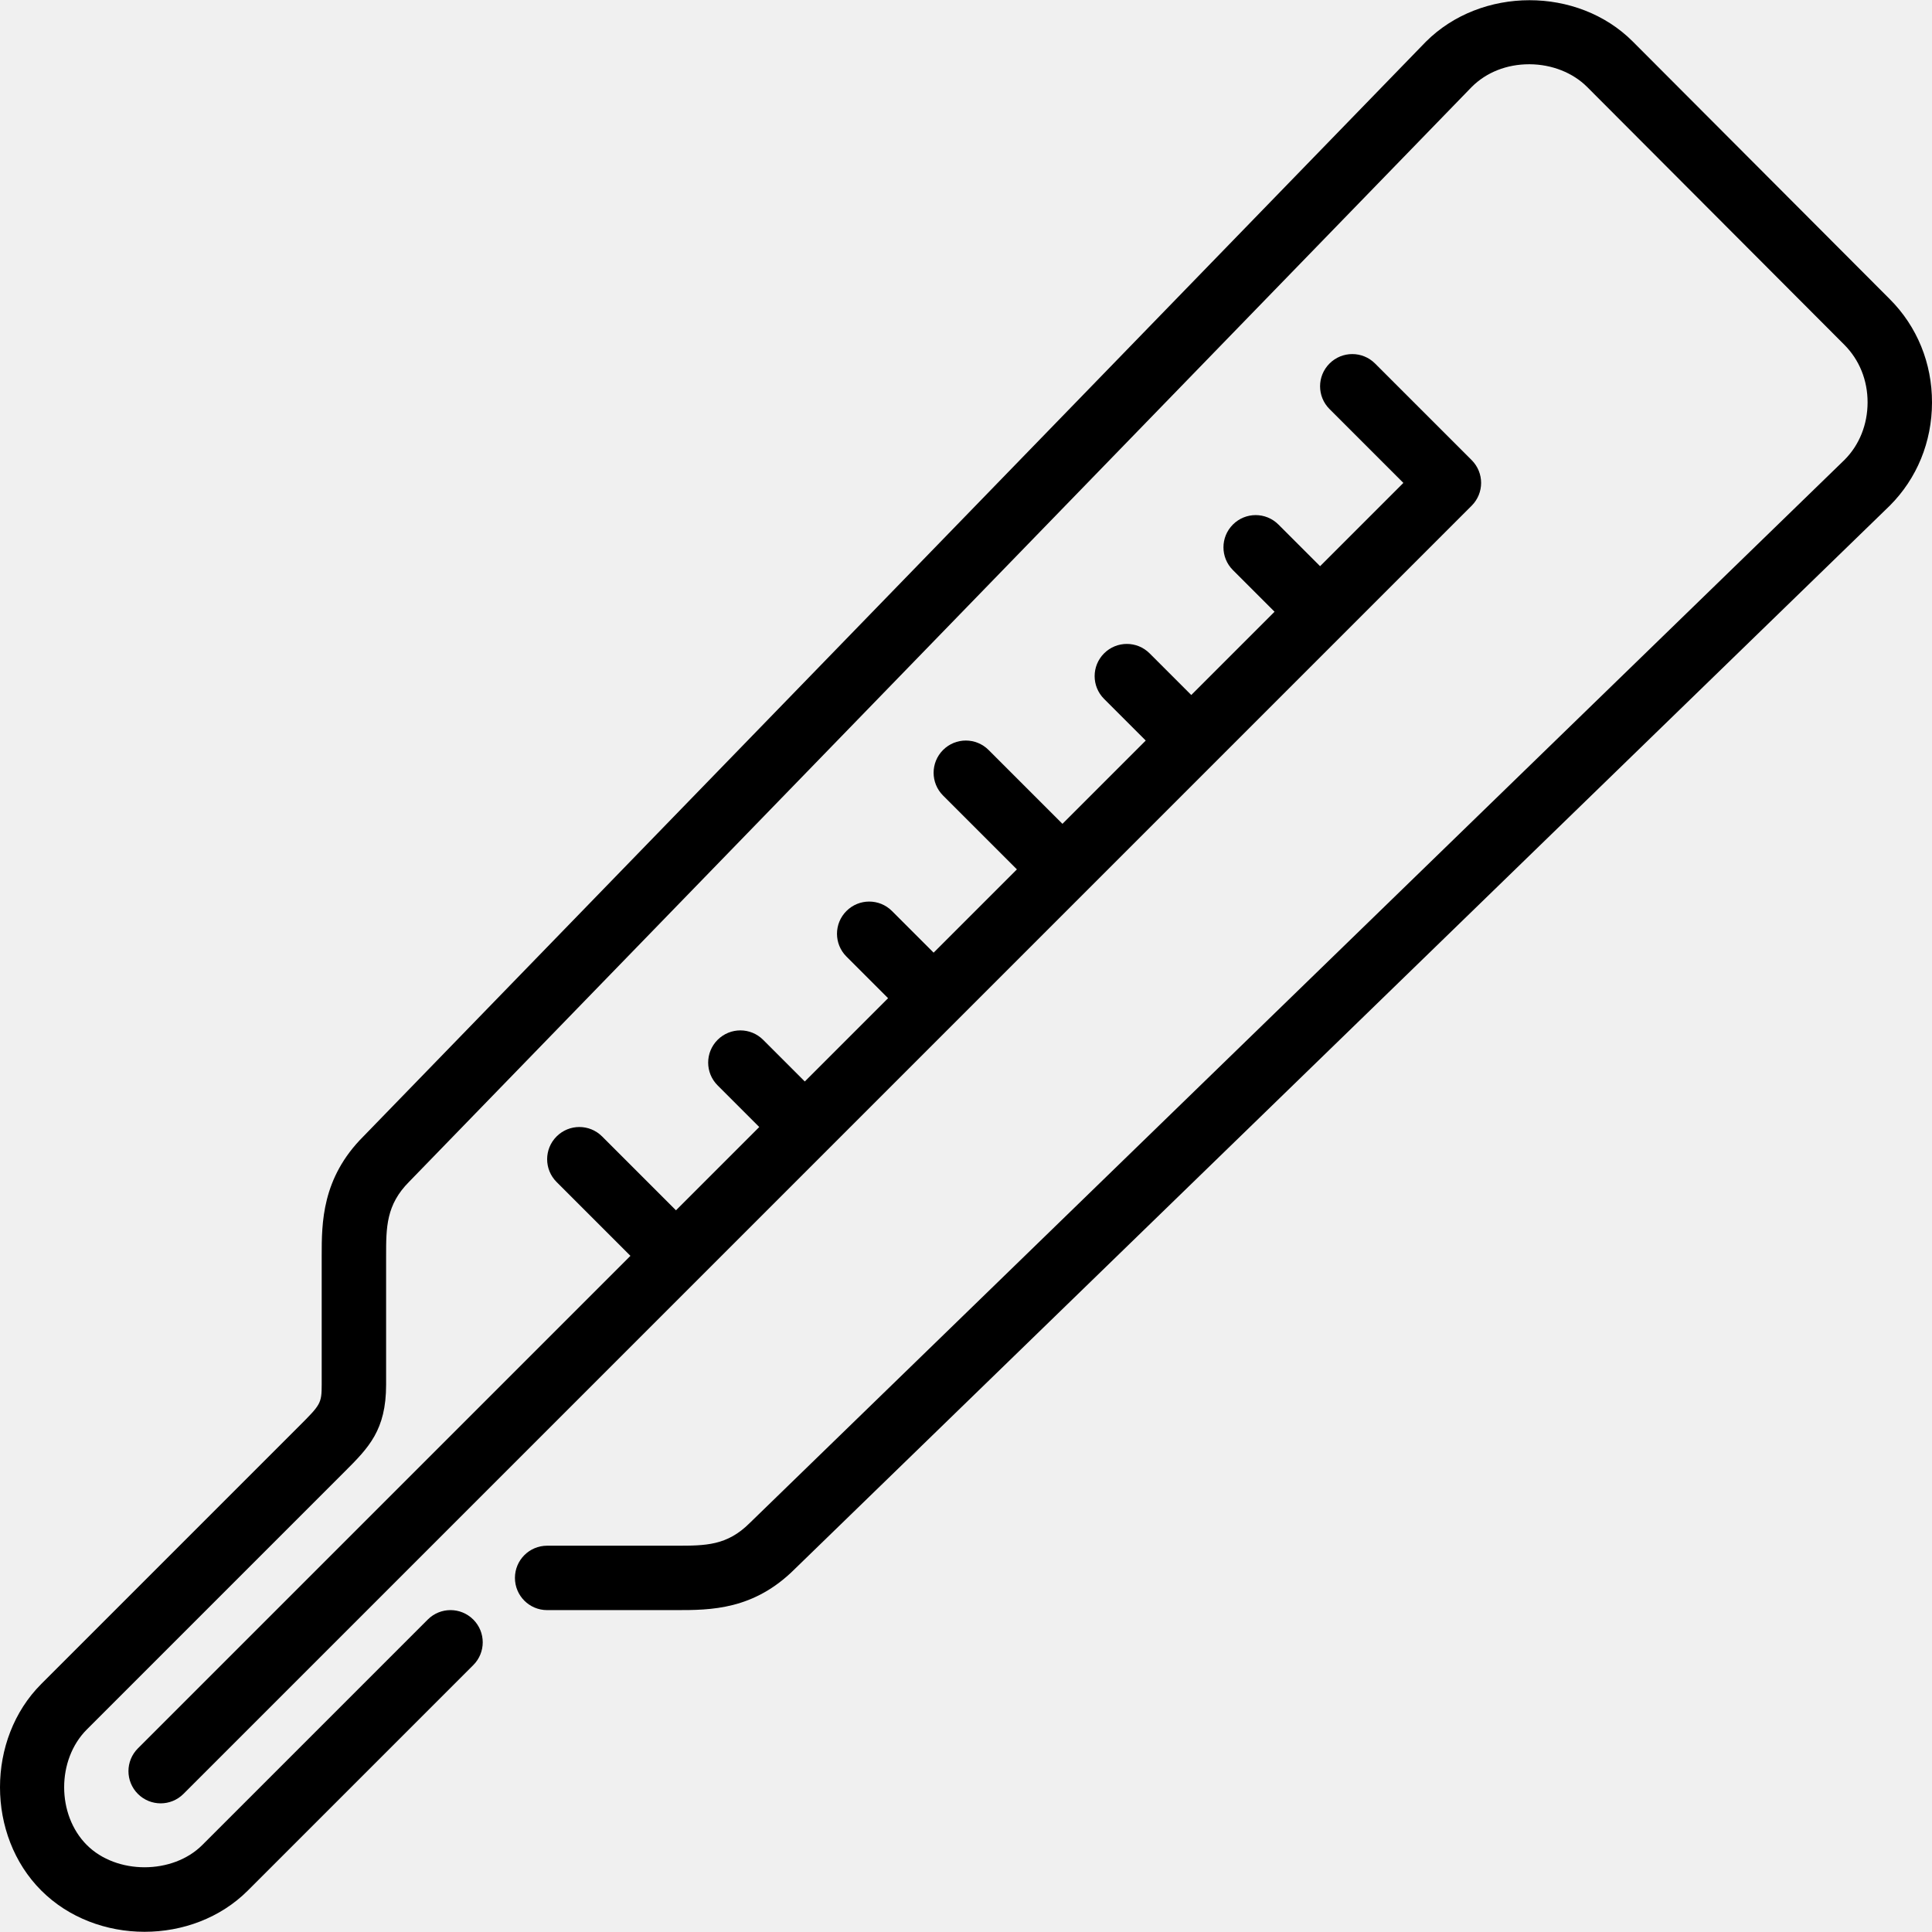
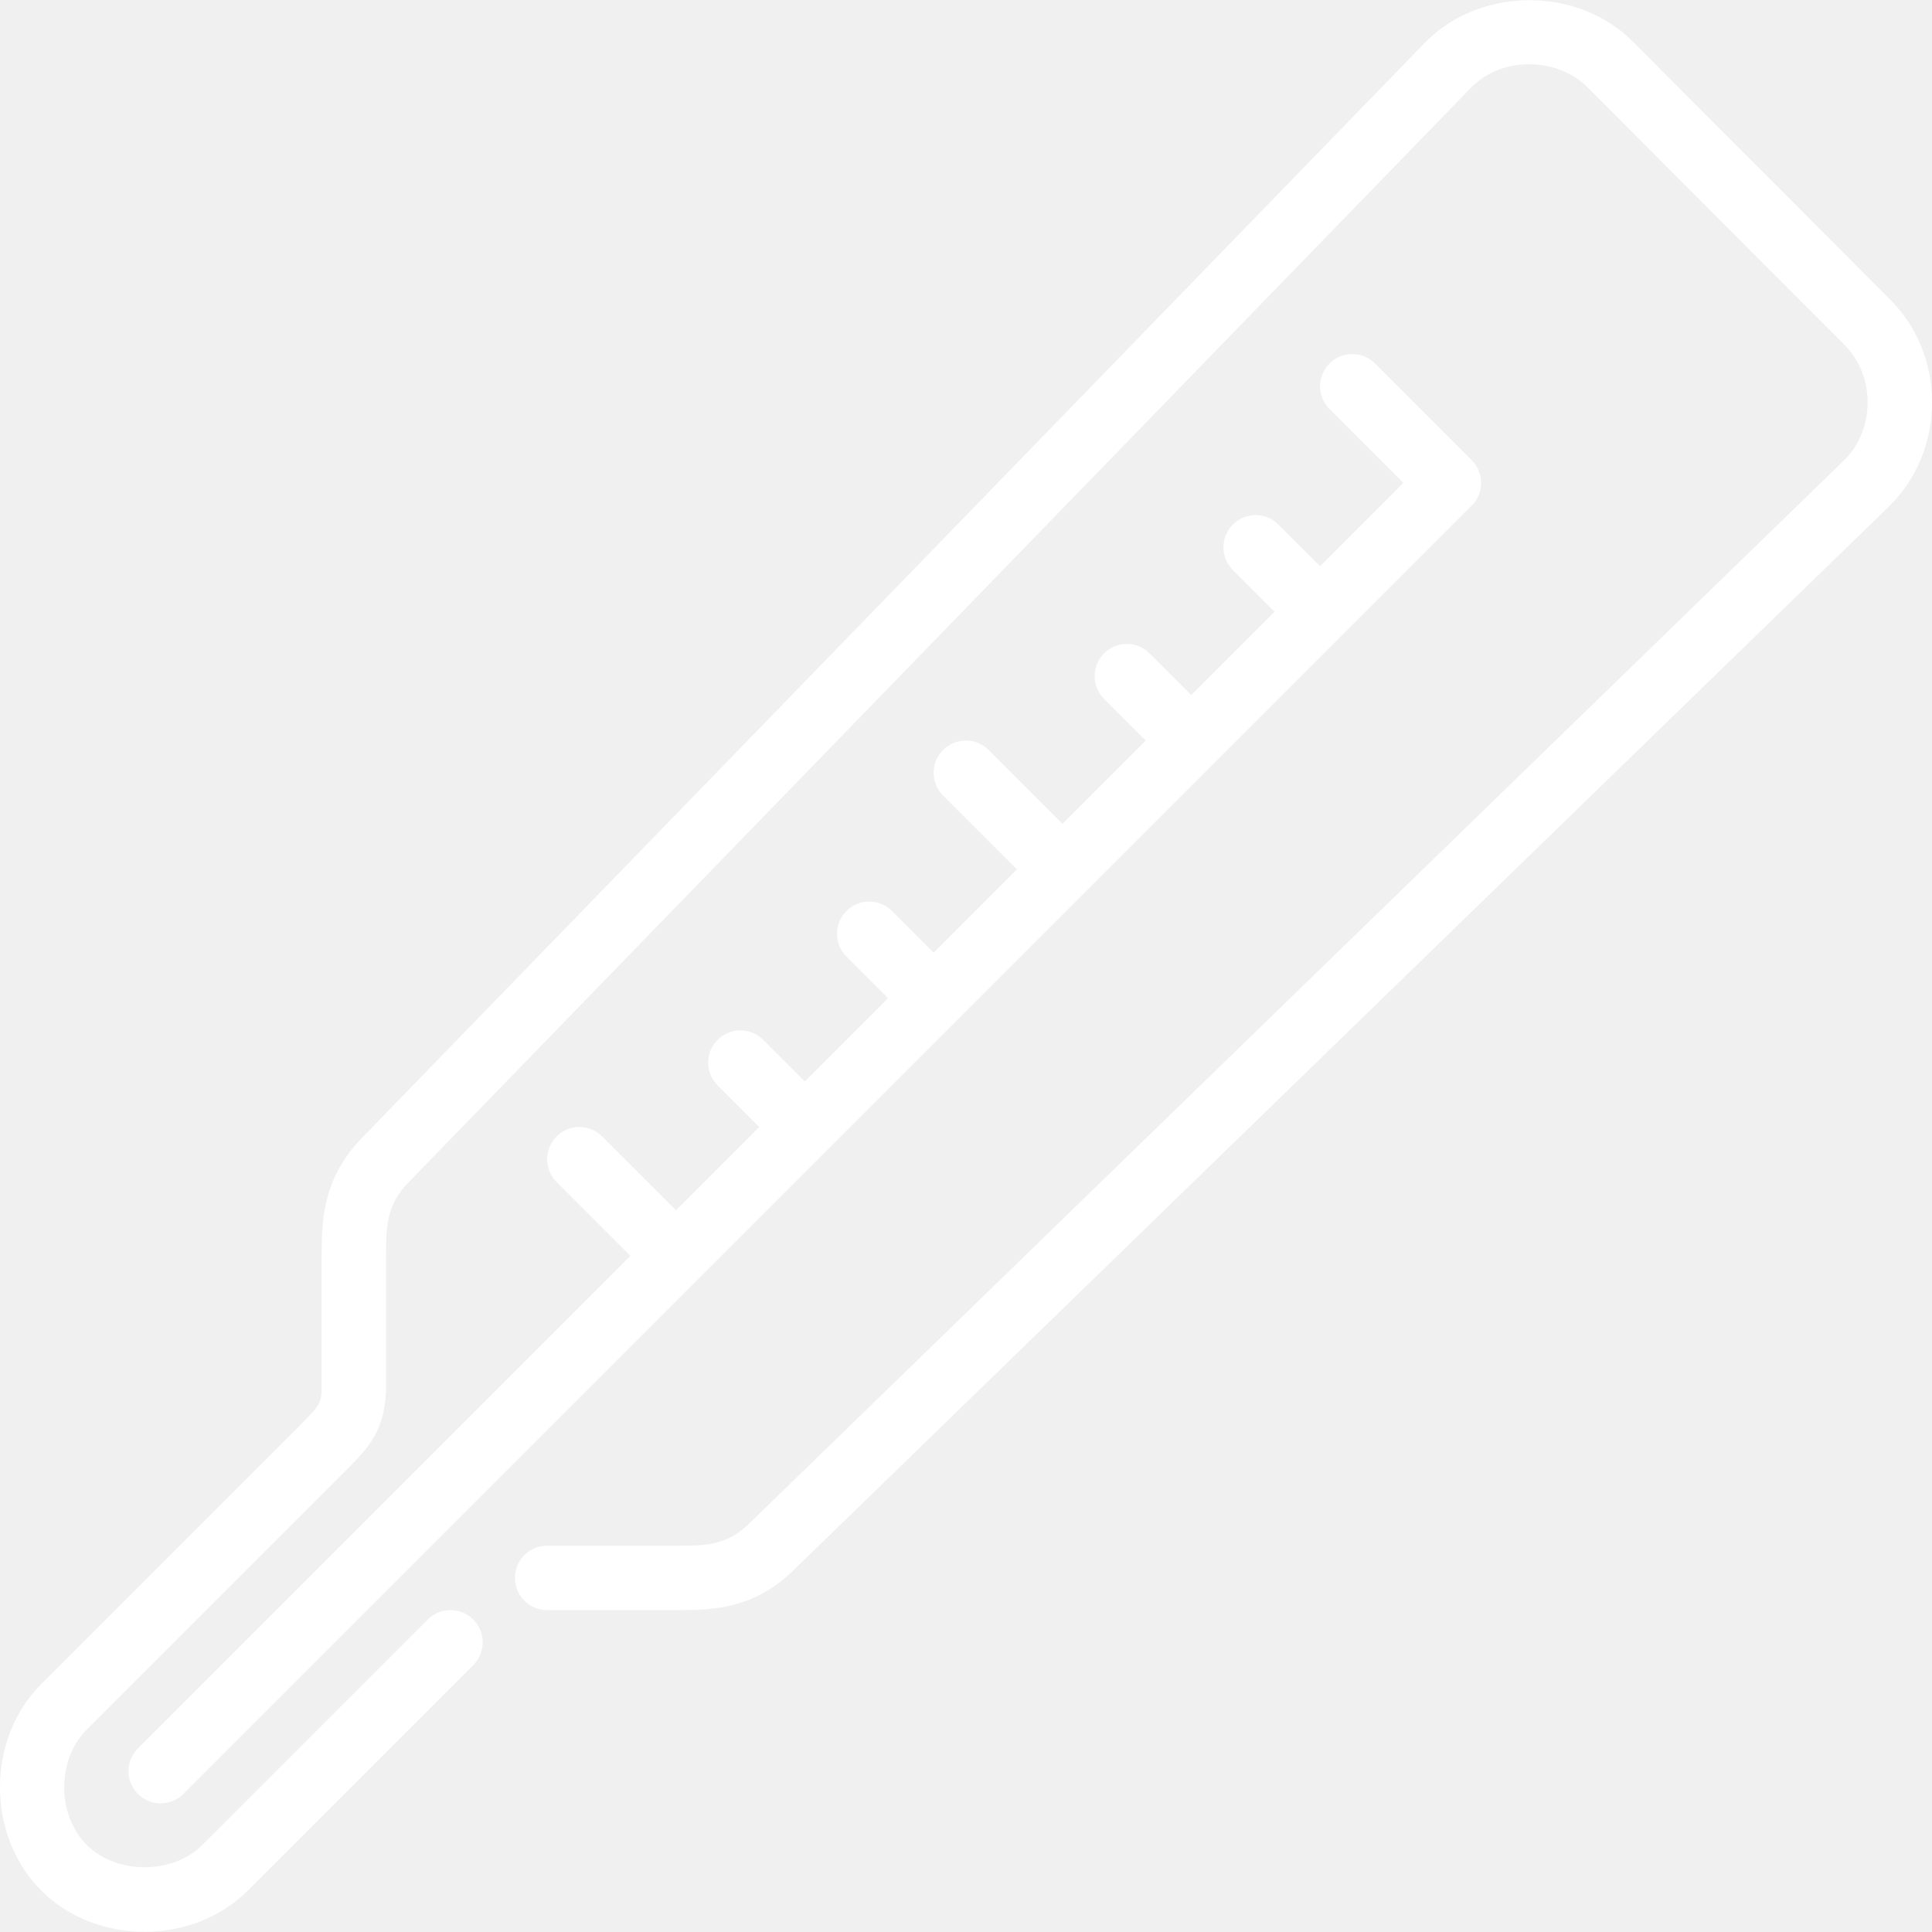
- <svg xmlns="http://www.w3.org/2000/svg" version="1.1" id="Layer_1" x="0px" y="0px" viewBox="0 0 511.904 511.904" style="enable-background:new 0 0 511.904 511.904;" xml:space="preserve">
+ <svg xmlns="http://www.w3.org/2000/svg" version="1.1" id="Layer_1" x="0px" y="0px" viewBox="0 0 511.904 511.904" style="enable-background:new 0 0 511.904 511.904;  fill: #fff " xml:space="preserve">
  <g>
    <g>
      <g>
        <path d="M500.717,79.26l-68.113-68.275c-14.575-14.583-40.149-14.592-54.827,0.094L96.271,301.118     c-11.034,11.034-11.034,22.938-11.034,31.633v34.133c0,5.001-0.341,5.333-6.033,11.034l-68.267,68.267     c-14.583,14.575-14.583,40.158,0,54.733c7.287,7.287,17.323,10.931,27.366,10.931c10.044,0,20.079-3.644,27.366-10.931     l59.733-59.733c3.337-3.337,3.337-8.73,0-12.066c-3.337-3.337-8.73-3.337-12.066,0l-59.733,59.733     c-7.868,7.868-22.733,7.868-30.601,0c-8.004-8.013-8.004-22.596,0-30.601l68.267-68.267c6.409-6.4,11.034-11.034,11.034-23.1     v-34.133c0-7.56,0-13.534,6.127-19.661L389.937,23.051c3.891-3.891,9.293-6.025,15.223-6.025h0.188     c5.862,0.043,11.409,2.244,15.181,6.016l68.113,68.275c4.011,4.002,6.212,9.446,6.195,15.326     c-0.009,5.862-2.21,11.29-6.101,15.189L198.671,403.518c-6.033,6.033-11.708,6.033-19.567,6.033h-34.133     c-4.719,0-8.533,3.823-8.533,8.533s3.814,8.533,8.533,8.533h34.133c9.173,0,20.599,0,31.539-10.948l290.074-281.685     c7.194-7.194,11.17-16.896,11.187-27.307C511.93,96.224,507.953,86.488,500.717,79.26z" />
        <path d="M36.538,475.317c1.664,1.664,3.849,2.5,6.033,2.5s4.369-0.836,6.033-2.5l341.333-341.333     c3.336-3.337,3.336-8.73,0-12.066l-25.6-25.6c-3.337-3.337-8.73-3.337-12.066,0c-3.336,3.336-3.336,8.73,0,12.066l19.567,19.567     l-22.067,22.067l-11.034-11.034c-3.337-3.336-8.73-3.336-12.066,0c-3.337,3.337-3.337,8.73,0,12.066l11.034,11.034     l-22.067,22.067l-11.034-11.034c-3.337-3.337-8.73-3.337-12.066,0s-3.336,8.73,0,12.066l11.034,11.034l-22.067,22.067     l-19.567-19.567c-3.337-3.336-8.73-3.336-12.066,0c-3.337,3.337-3.337,8.73,0,12.066l19.567,19.567l-22.067,22.067     l-11.034-11.034c-3.337-3.337-8.73-3.337-12.066,0s-3.337,8.73,0,12.066l11.034,11.034l-22.067,22.067l-11.034-11.034     c-3.337-3.336-8.73-3.336-12.066,0c-3.337,3.337-3.337,8.73,0,12.066l11.034,11.034l-22.067,22.067l-19.567-19.567     c-3.337-3.337-8.73-3.337-12.066,0s-3.337,8.73,0,12.066l19.567,19.567l-130.5,130.5     C33.201,466.588,33.201,471.981,36.538,475.317z" />
      </g>
    </g>
  </g>
</svg>
